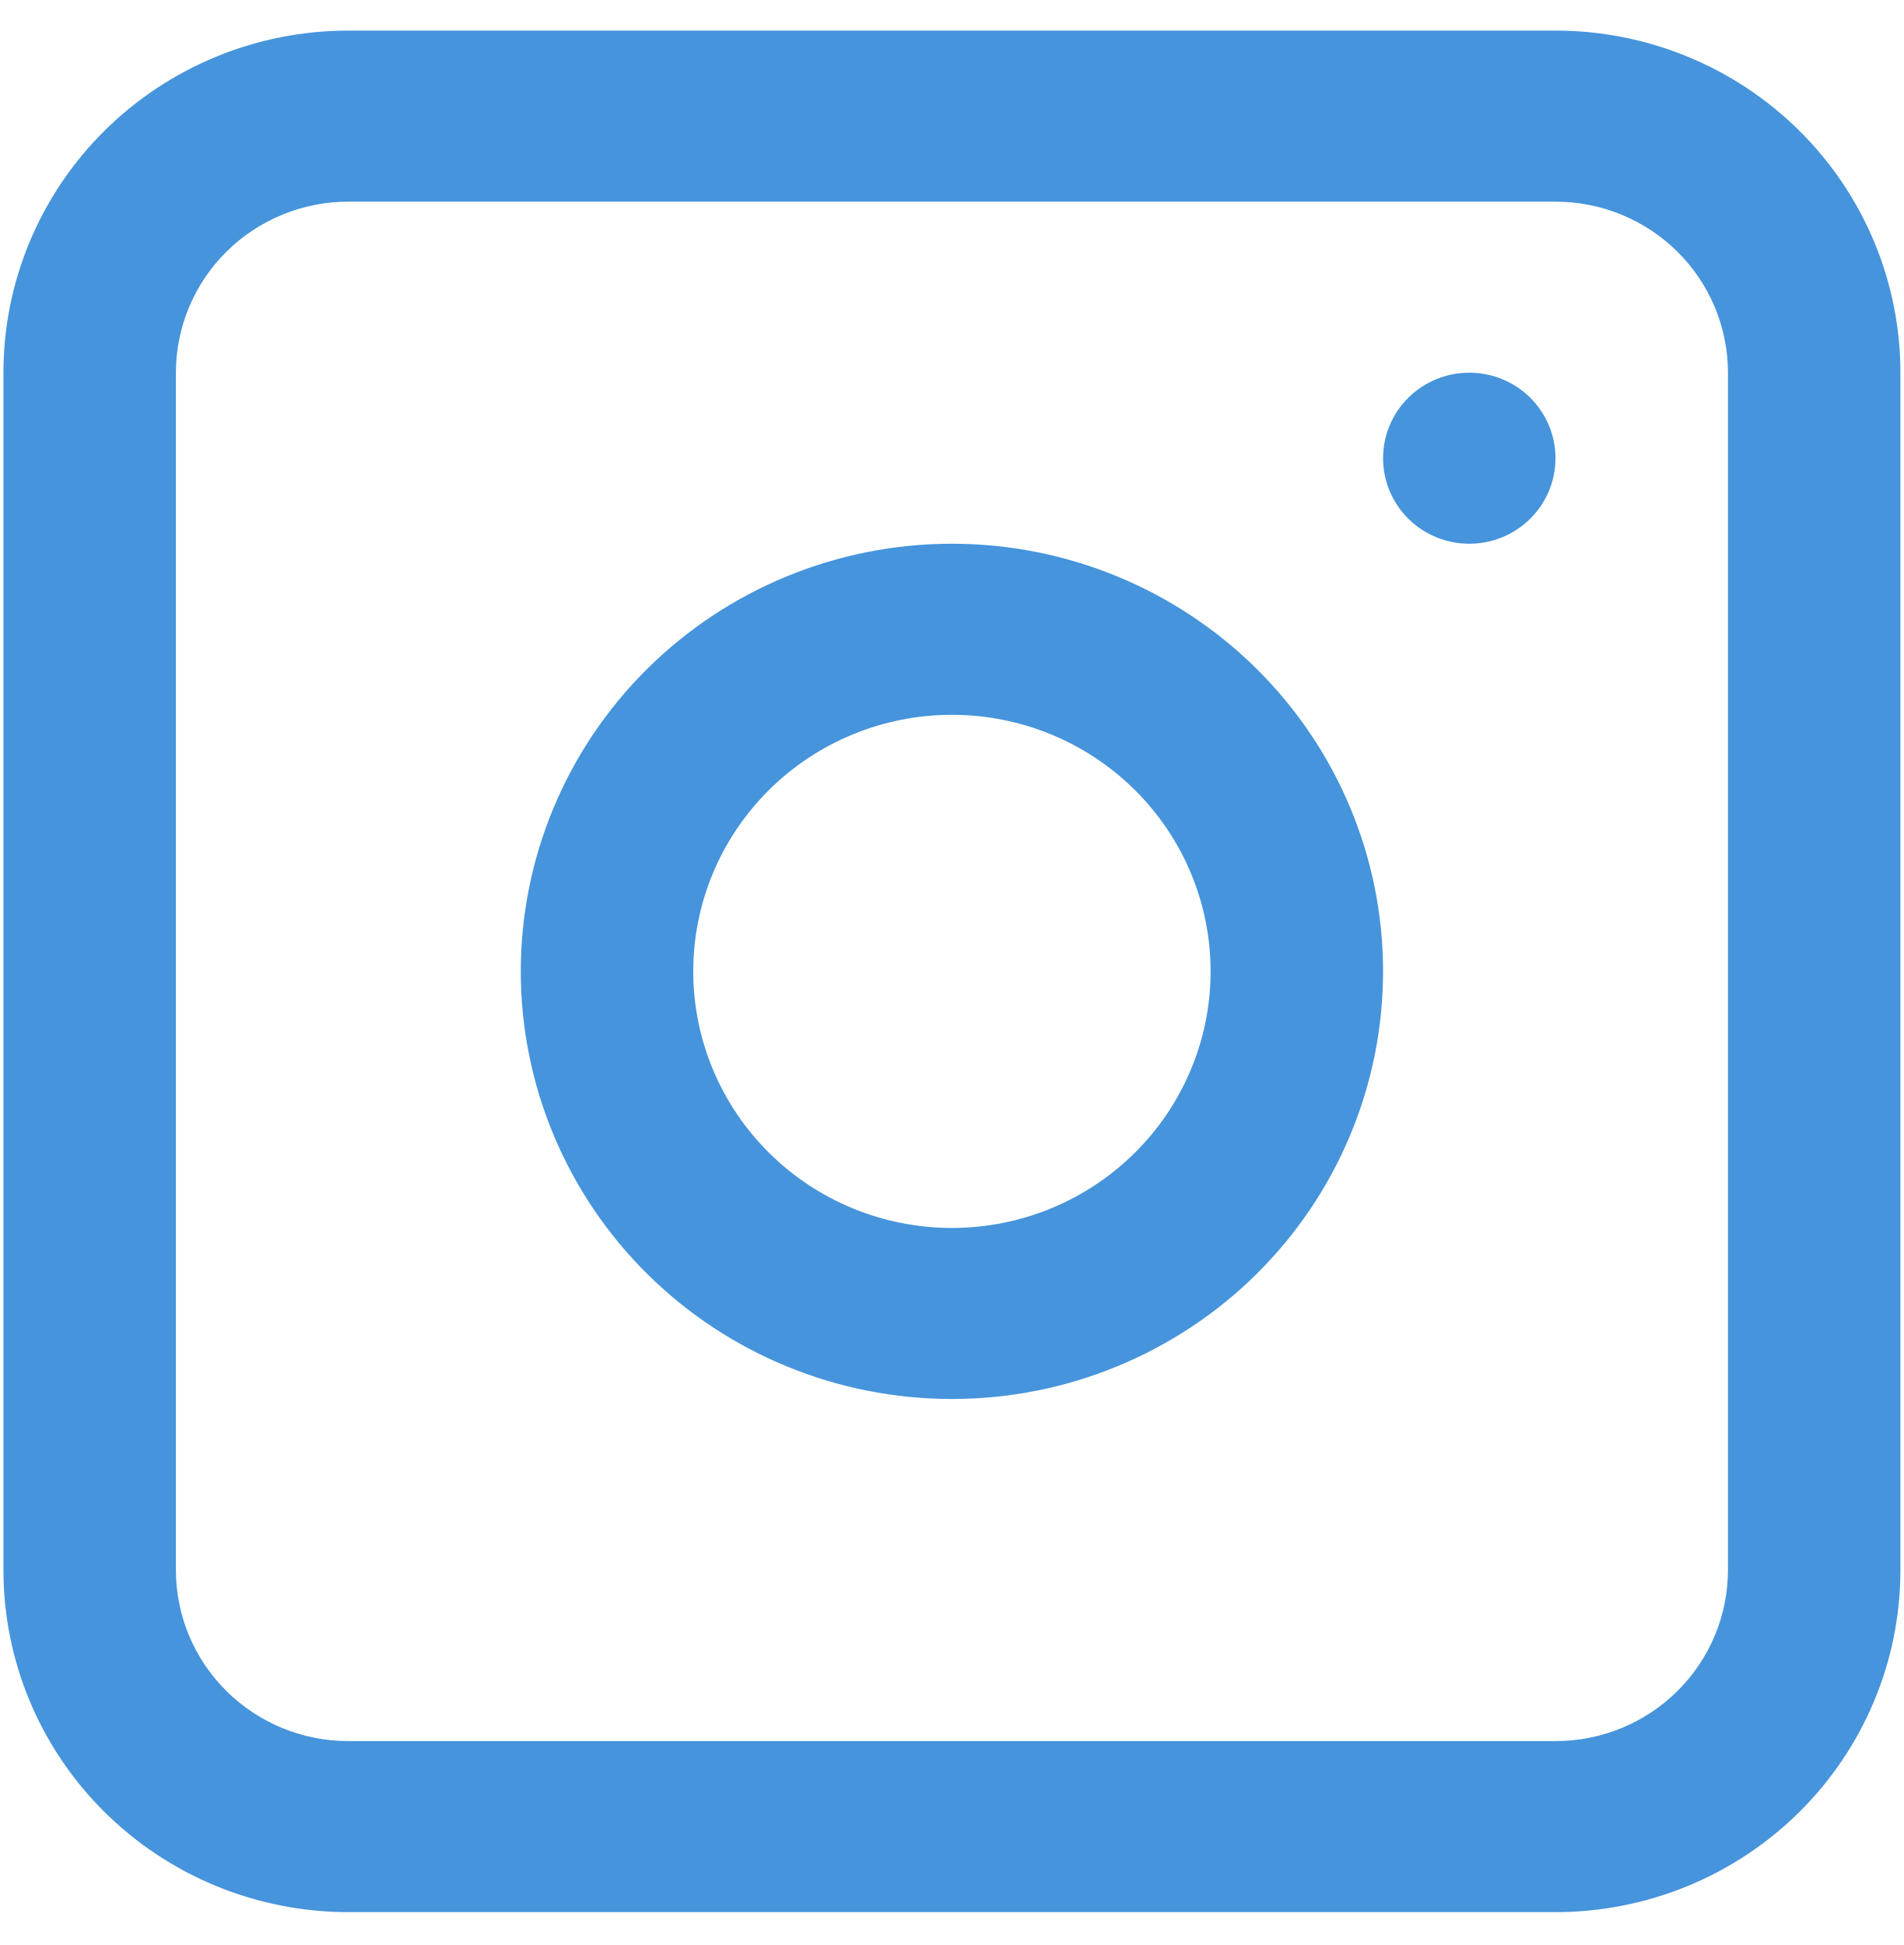
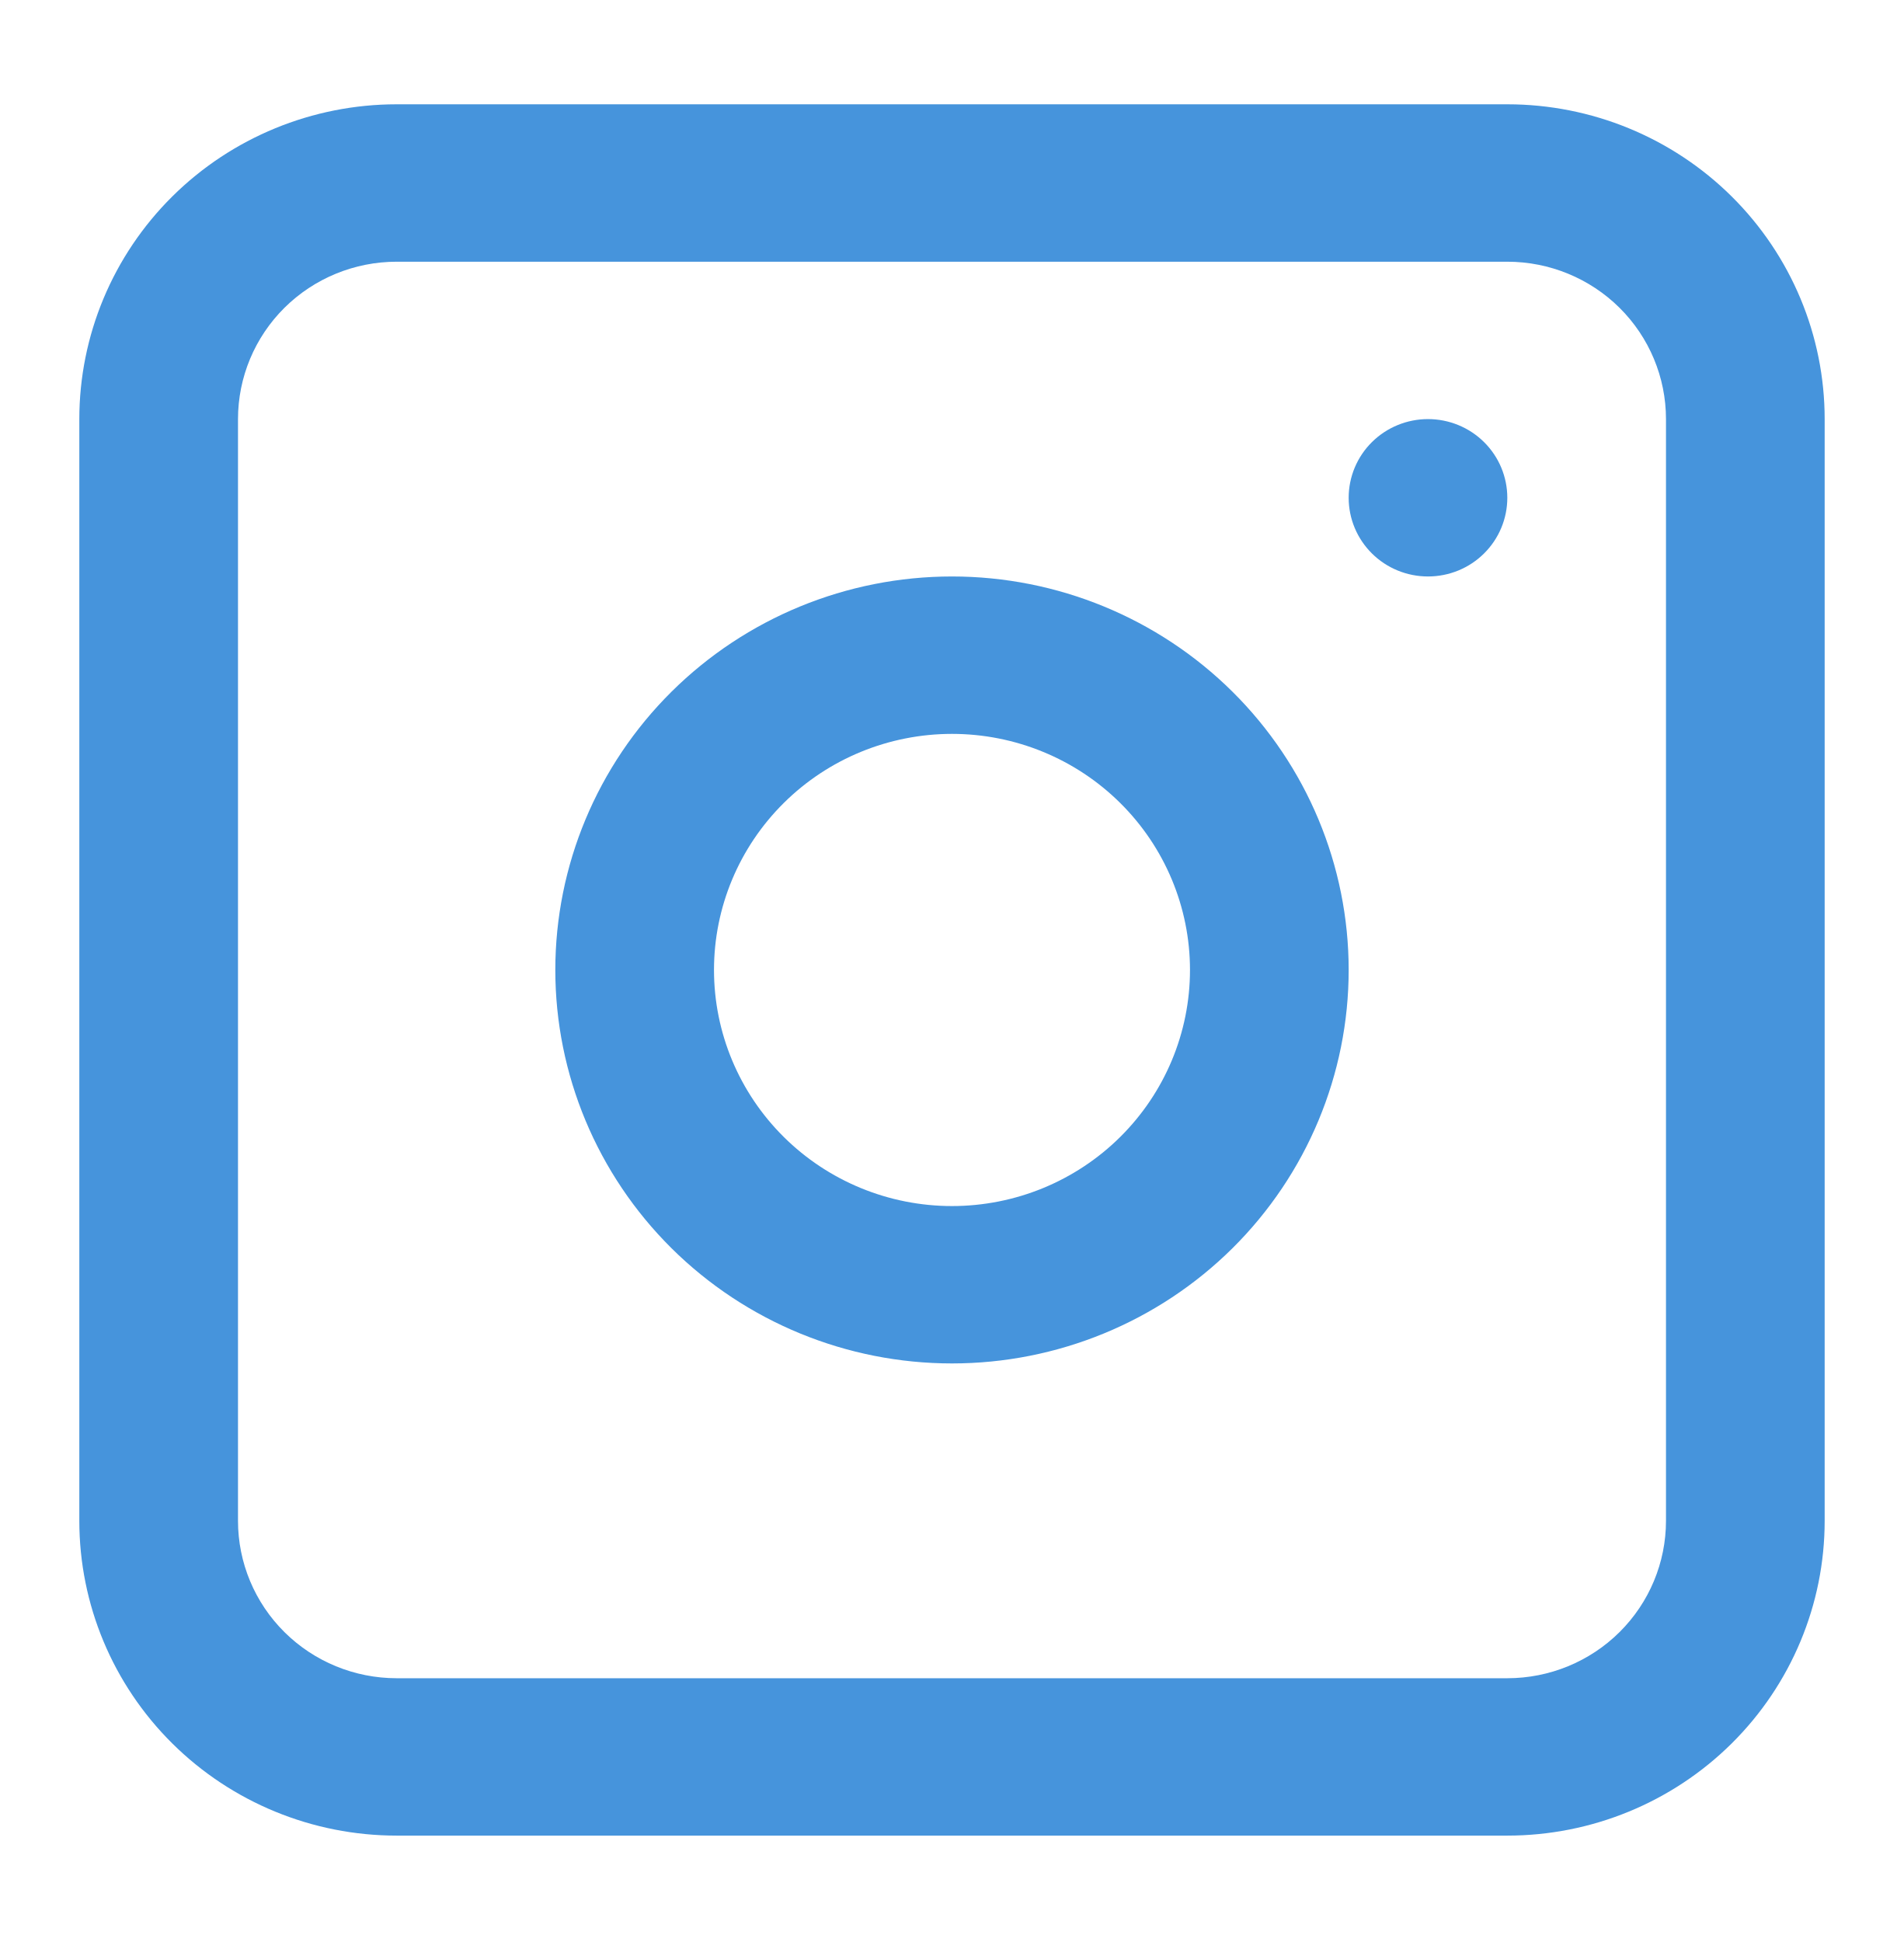
- <svg xmlns="http://www.w3.org/2000/svg" width="46" height="47" viewBox="0 0 46 47" fill="none">
-   <path fill-rule="evenodd" clip-rule="evenodd" d="M23 13.139C20.237 13.139 17.588 14.228 15.634 16.166C13.681 18.104 12.583 20.732 12.583 23.473C12.583 26.213 13.681 28.842 15.634 30.78C17.588 32.718 20.237 33.806 23 33.806C25.763 33.806 28.412 32.718 30.366 30.78C32.319 28.842 33.417 26.213 33.417 23.473C33.417 20.732 32.319 18.104 30.366 16.166C28.412 14.228 25.763 13.139 23 13.139ZM16.75 23.473C16.75 25.117 17.409 26.694 18.581 27.857C19.753 29.02 21.342 29.673 23 29.673C24.658 29.673 26.247 29.02 27.419 27.857C28.591 26.694 29.25 25.117 29.25 23.473C29.25 21.828 28.591 20.251 27.419 19.089C26.247 17.926 24.658 17.273 23 17.273C21.342 17.273 19.753 17.926 18.581 19.089C17.409 20.251 16.75 21.828 16.75 23.473Z" fill="#4694DC" />
-   <path d="M35.5 9.006C34.947 9.006 34.418 9.224 34.027 9.611C33.636 9.999 33.417 10.524 33.417 11.073C33.417 11.621 33.636 12.146 34.027 12.534C34.418 12.922 34.947 13.139 35.5 13.139C36.053 13.139 36.583 12.922 36.973 12.534C37.364 12.146 37.583 11.621 37.583 11.073C37.583 10.524 37.364 9.999 36.973 9.611C36.583 9.224 36.053 9.006 35.5 9.006Z" fill="#4694DC" />
-   <path fill-rule="evenodd" clip-rule="evenodd" d="M8.417 0.739C6.207 0.739 4.087 1.61 2.524 3.16C0.961 4.711 0.083 6.813 0.083 9.006V37.94C0.083 40.132 0.961 42.235 2.524 43.785C4.087 45.335 6.207 46.206 8.417 46.206H37.583C39.794 46.206 41.913 45.335 43.476 43.785C45.039 42.235 45.917 40.132 45.917 37.94V9.006C45.917 6.813 45.039 4.711 43.476 3.16C41.913 1.61 39.794 0.739 37.583 0.739H8.417ZM37.583 4.873H8.417C7.312 4.873 6.252 5.308 5.47 6.083C4.689 6.858 4.25 7.91 4.25 9.006V37.94C4.25 39.036 4.689 40.087 5.47 40.862C6.252 41.638 7.312 42.073 8.417 42.073H37.583C38.688 42.073 39.748 41.638 40.53 40.862C41.311 40.087 41.75 39.036 41.75 37.94V9.006C41.75 7.91 41.311 6.858 40.53 6.083C39.748 5.308 38.688 4.873 37.583 4.873Z" fill="#4694DC" />
+ <svg xmlns="http://www.w3.org/2000/svg" width="50" height="51" viewBox="0 0 50 51" fill="none">
+   <path fill-rule="evenodd" clip-rule="evenodd" d="M25 15.139C22.237 15.139 19.588 16.228 17.634 18.166C15.681 20.104 14.583 22.732 14.583 25.473C14.583 28.213 15.681 30.842 17.634 32.78C19.588 34.718 22.237 35.806 25 35.806C27.763 35.806 30.412 34.718 32.366 32.78C34.319 30.842 35.417 28.213 35.417 25.473C35.417 22.732 34.319 20.104 32.366 18.166C30.412 16.228 27.763 15.139 25 15.139ZM18.75 25.473C18.75 27.117 19.409 28.694 20.581 29.857C21.753 31.02 23.342 31.673 25 31.673C26.658 31.673 28.247 31.02 29.419 29.857C30.591 28.694 31.25 27.117 31.25 25.473C31.25 23.828 30.591 22.251 29.419 21.089C28.247 19.926 26.658 19.273 25 19.273C23.342 19.273 21.753 19.926 20.581 21.089C19.409 22.251 18.75 23.828 18.75 25.473Z" fill="#4694DC" />
+   <path d="M37.5 11.006C36.947 11.006 36.418 11.224 36.027 11.611C35.636 11.999 35.417 12.524 35.417 13.073C35.417 13.621 35.636 14.146 36.027 14.534C36.418 14.922 36.947 15.139 37.5 15.139C38.053 15.139 38.583 14.922 38.973 14.534C39.364 14.146 39.583 13.621 39.583 13.073C39.583 12.524 39.364 11.999 38.973 11.611C38.583 11.224 38.053 11.006 37.5 11.006Z" fill="#4694DC" />
+   <path fill-rule="evenodd" clip-rule="evenodd" d="M10.417 2.739C8.207 2.739 6.087 3.61 4.524 5.16C2.961 6.711 2.083 8.813 2.083 11.006V39.94C2.083 42.132 2.961 44.235 4.524 45.785C6.087 47.335 8.207 48.206 10.417 48.206H39.583C41.794 48.206 43.913 47.335 45.476 45.785C47.039 44.235 47.917 42.132 47.917 39.94V11.006C47.917 8.813 47.039 6.711 45.476 5.16C43.913 3.61 41.794 2.739 39.583 2.739H10.417ZM39.583 6.873H10.417C9.312 6.873 8.252 7.308 7.47 8.083C6.689 8.858 6.25 9.91 6.25 11.006V39.94C6.25 41.036 6.689 42.087 7.47 42.862C8.252 43.638 9.312 44.073 10.417 44.073H39.583C40.688 44.073 41.748 43.638 42.53 42.862C43.311 42.087 43.75 41.036 43.75 39.94V11.006C43.75 9.91 43.311 8.858 42.53 8.083C41.748 7.308 40.688 6.873 39.583 6.873Z" fill="#4694DC" />
</svg>
